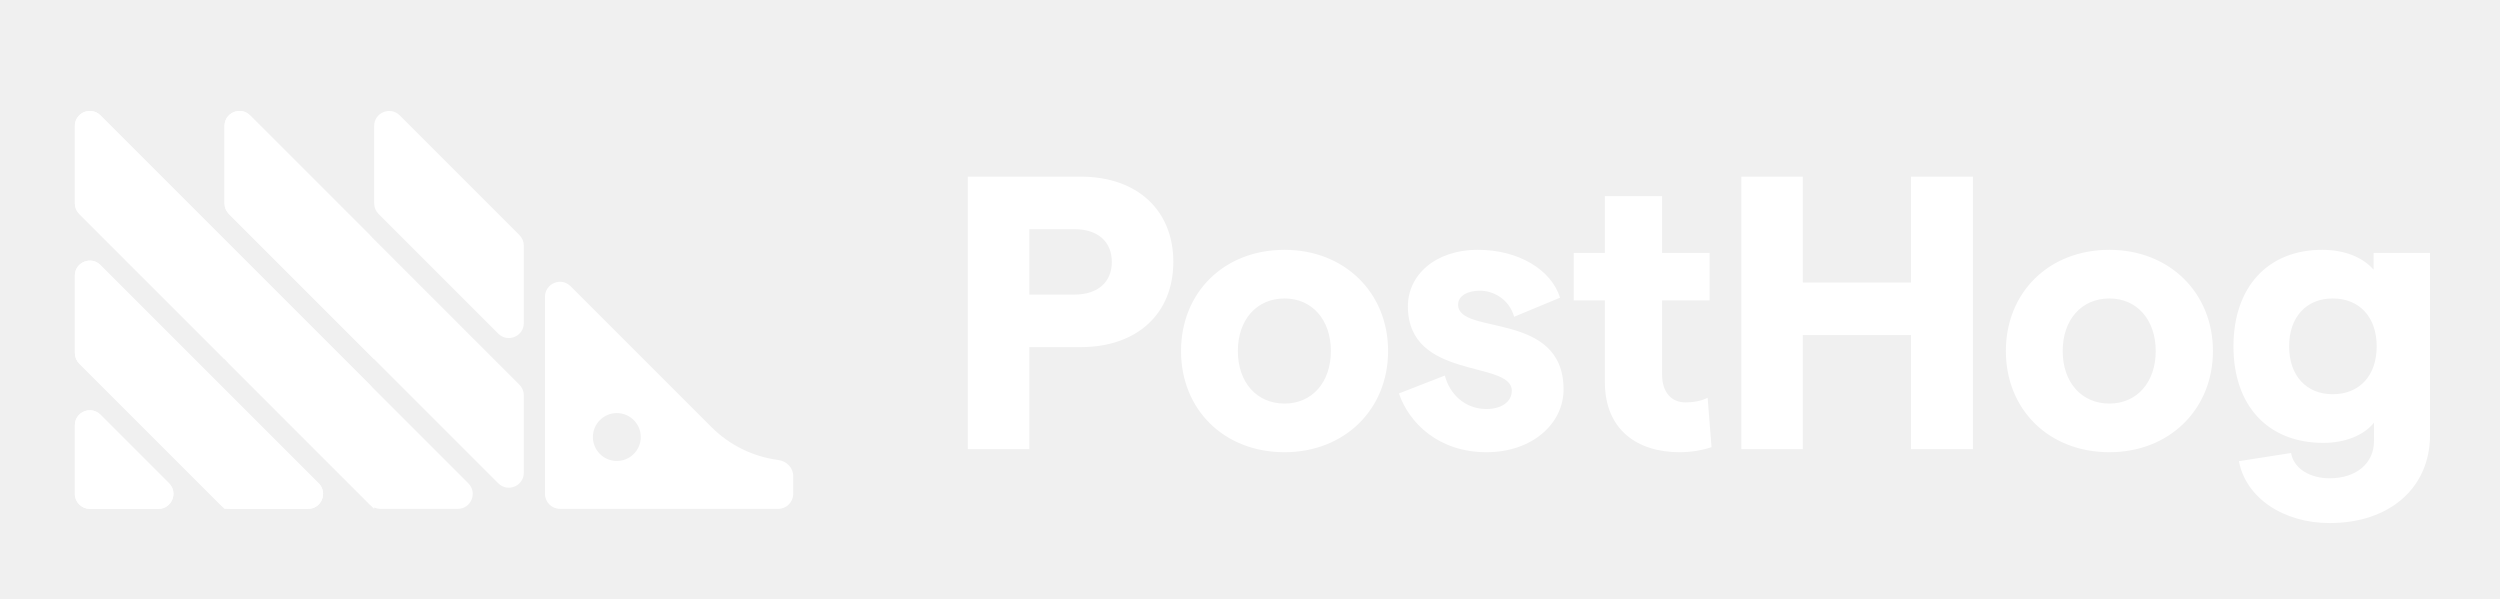
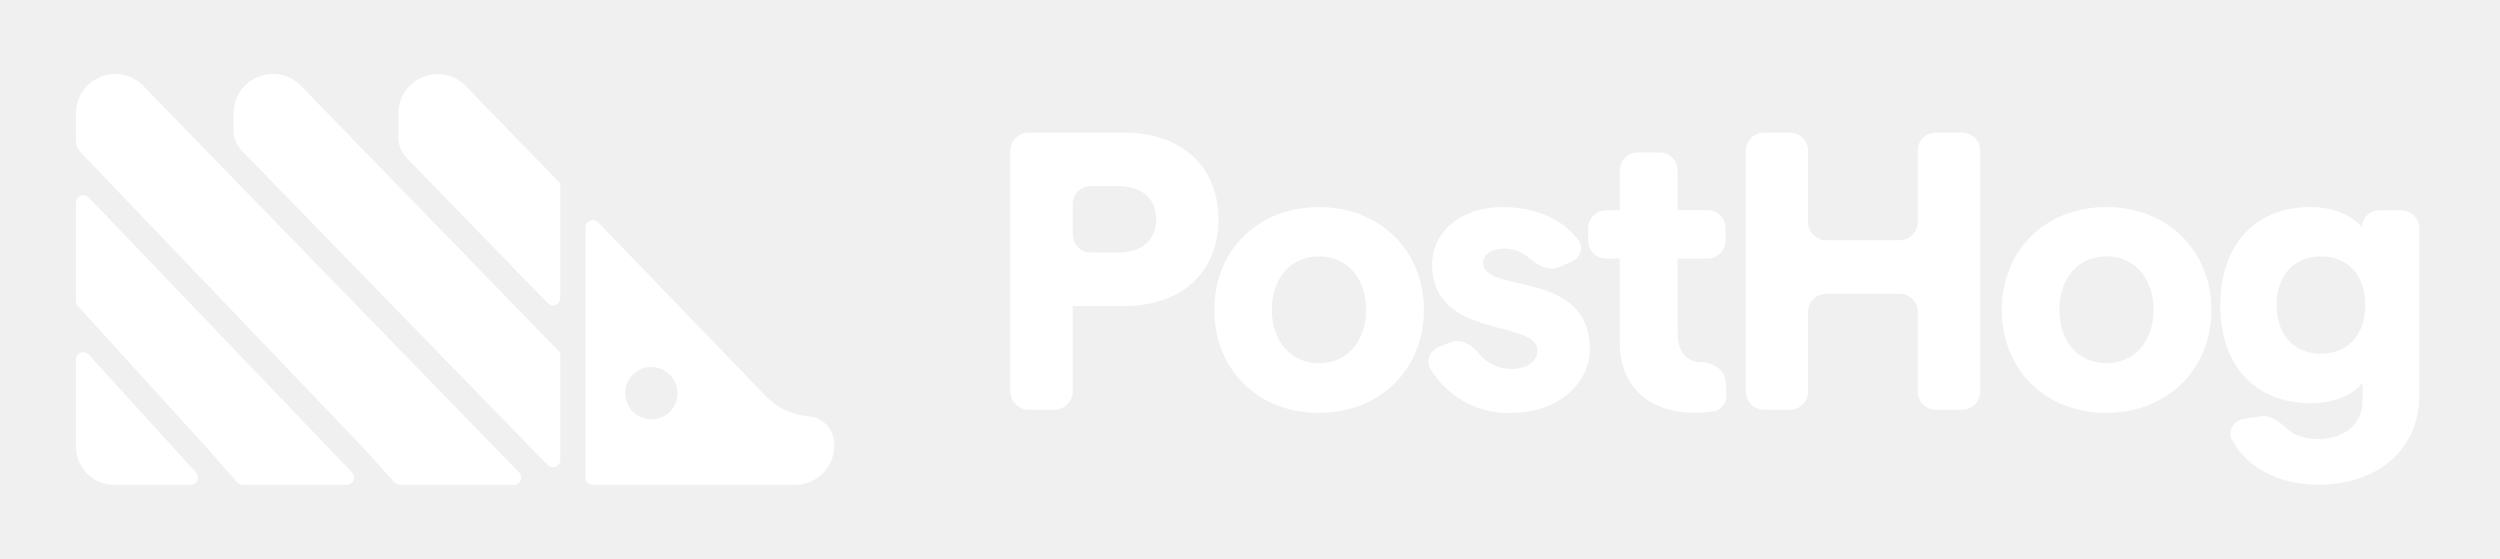
- <svg xmlns="http://www.w3.org/2000/svg" width="167" height="40" viewBox="0 0 167 40" fill="none">
-   <path d="M15.891 22.206c-.368.737-1.42.737-1.789 0l-.881-1.763c-.141-.281-.141-.613 0-.894l.881-1.763c.368-.737 1.42-.737 1.789 0l.881 1.763c.141.281.141.613 0 .894l-.881 1.763zM15.891 32.203c-.368.737-1.42.737-1.789 0l-.881-1.763c-.141-.281-.141-.613 0-.894l.881-1.763c.368-.737 1.42-.737 1.789 0l.881 1.763c.141.281.141.613 0 .894l-.881 1.763z" fill="#fff" />
-   <path d="M5 28.408c0-.891 1.077-1.337 1.707-.707l4.583 4.583c.63.63.184 1.707-.707 1.707H6c-.552 0-1-.448-1-1v-4.583zm0-4.828c0 .265.105.52.293.707l9.411 9.411c.188.188.442.293.707.293h5.169c.891 0 1.337-1.077.707-1.707L6.707 17.704C6.077 17.074 5 17.52 5 18.411v5.169zm0-9.997c0 .265.105.52.293.707L24.701 33.699c.188.188.442.293.707.293h5.169c.891 0 1.337-1.077.707-1.707L6.707 7.707C6.077 7.077 5 7.523 5 8.414v5.169zm9.997 0c0 .265.105.52.293.707l17.994 17.994c.63.63 1.707.184 1.707-.707v-5.169c0-.265-.105-.52-.293-.707l-17.994-17.994c-.63-.63-1.707-.184-1.707.707v5.169zm11.704-5.876c-.63-.63-1.707-.184-1.707.707v5.169c0 .265.105.52.293.707l7.997 7.997c.63.63 1.707.184 1.707-.707v-5.169c0-.265-.105-.52-.293-.707l-7.997-7.997zM47.525 28.531l-9.413-9.413c-.63-.63-1.707-.184-1.707.707v13.166c0 .552.448 1 1 1h14.581c.552 0 1-.448 1-1v-1.199c0-.552-.45-.993-.997-1.065-1.681-.219-3.253-.986-4.463-2.197zm-6.321 2.262c-.883 0-1.599-.717-1.599-1.6 0-.883.717-1.599 1.599-1.599.883 0 1.6.717 1.6 1.599 0 .883-.717 1.6-1.6 1.6z" fill="#fff" />
-   <path d="M5 32.992c0 .552.448 1 1 1h4.583c.891 0 1.337-1.077.707-1.707l-4.583-4.583C6.077 27.071 5 27.517 5 28.408v4.583zM14.997 15.997L6.707 7.707C6.077 7.077 5 7.523 5 8.414v5.169c0 .265.105.52.293.707l9.704 9.704V15.997zM6.707 17.704C6.077 17.074 5 17.52 5 18.411v5.169c0 .265.105.52.293.707l9.704 9.704V25.994l-8.29-8.29zM24.994 16.411c0-.265-.105-.52-.293-.707l-7.997-7.997c-.63-.63-1.707-.184-1.707.707v5.169c0 .265.105.52.293.707l9.704 9.704v-7.583zM14.997 33.992h5.583c.891 0 1.337-1.077.707-1.707L14.997 25.994v7.998z" fill="#fff" />
-   <path d="M14.997 15.997v7.583c0 .265.105.52.293.707l9.704 9.704v-7.583c0-.265-.105-.519-.293-.707L14.997 15.997zM64.65 30h4.108v-6.812h3.432c3.77 0 6.188-2.236 6.188-5.694 0-3.458-2.418-5.694-6.188-5.694h-7.54V30zm4.108-10.322v-4.368h3.016c1.56 0 2.496.832 2.496 2.184 0 1.352-.936 2.184-2.496 2.184h-3.016zM85.809 30.208c4.004 0 6.916-2.86 6.916-6.76s-2.912-6.76-6.916-6.76c-4.056 0-6.916 2.86-6.916 6.76s2.86 6.76 6.916 6.76zm-3.12-6.76c0-2.08 1.248-3.51 3.12-3.51 1.846 0 3.094 1.43 3.094 3.51s-1.248 3.51-3.094 3.51c-1.872 0-3.12-1.43-3.12-3.51zM99.299 30.208c3.067 0 5.147-1.924 5.147-4.186 0-5.304-7.045-3.588-7.045-5.668 0-.572.598-.936 1.456-.936.884 0 1.95.546 2.288 1.742l3.068-1.274c-.598-1.898-2.808-3.198-5.486-3.198-2.886 0-4.68 1.716-4.68 3.77 0 4.966 6.941 3.588 6.941 5.642 0 .728-.676 1.222-1.69 1.222-1.456 0-2.47-1.014-2.782-2.236l-3.068 1.196c.676 1.976 2.652 3.926 5.85 3.926zM114.33 29.87l-.26-3.302c-.442.234-1.014.312-1.482.312-.936 0-1.56-.676-1.56-1.846v-4.966h3.172v-3.172h-3.172V13.1h-3.822v3.796h-2.08v3.172h2.08v5.46c0 3.172 2.158 4.68 4.992 4.68.78 0 1.508-.13 2.132-.338zM127.656 11.8v7.072h-7.228V11.8h-4.108V30h4.108v-7.618h7.228V30h4.134V11.8h-4.134zM140.908 30.208c4.004 0 6.916-2.86 6.916-6.76s-2.912-6.76-6.916-6.76c-4.056 0-6.916 2.86-6.916 6.76s2.86 6.76 6.916 6.76zm-3.12-6.76c0-2.08 1.248-3.51 3.12-3.51 1.846 0 3.094 1.43 3.094 3.51s-1.248 3.51-3.094 3.51c-1.872 0-3.12-1.43-3.12-3.51zM155.201 29.584c1.43 0 2.704-.494 3.38-1.352v1.248c0 1.456-1.17 2.47-2.964 2.47-1.274 0-2.392-.624-2.574-1.69l-3.484.546c.468 2.47 2.99 4.134 6.058 4.134 4.03 0 6.708-2.366 6.708-5.876V16.896h-3.77v1.118c-.702-.806-1.898-1.326-3.432-1.326-3.64 0-5.928 2.496-5.928 6.448 0 3.952 2.288 6.448 6.006 6.448zm-2.288-6.448c0-1.95 1.144-3.198 2.912-3.198 1.794 0 2.938 1.248 2.938 3.198s-1.144 3.198-2.938 3.198c-1.768 0-2.912-1.248-2.912-3.198z" fill="#fff" />
+ <svg xmlns="http://www.w3.org/2000/svg" width="170" height="38" viewBox="-5.04 -5.04 170.08 38.08" role="img">
+   <g fill="#fff" clip-path="url(#logo-landscape-black-clip0_56_1025)">
+     <path d="m50.02 23.34-.34-.04c-1-.13-1.95-.6-2.66-1.33L35.58 10.11a.5.5 0 0 0-.86.35V27.5c0 .28.22.5.5.5H49c1.48 0 2.67-1.2 2.67-2.67v-.1a1.9 1.9 0 0 0-1.66-1.9m-10.81.2a1.78 1.78 0 1 1 0-3.56 1.78 1.78 0 0 1 0 3.57M0 25.41A2.6 2.6 0 0 0 2.59 28h5.22a.5.5 0 0 0 .37-.84L.87 19.13a.5.5 0 0 0-.87.34zm18.81 1.74a.5.5 0 0 1-.36.85h-7.09a.5.5 0 0 1-.37-.17L8.94 25.5.13 15.82A.5.5 0 0 1 0 15.5V8.75a.5.5 0 0 1 .86-.34zM0 2.68C0 .28 2.92-.91 4.59.82l25.6 26.33a.5.5 0 0 1-.36.85h-7.76a.5.5 0 0 1-.37-.17l-2.1-2.33L.28 5.3A1 1 0 0 1 0 4.6zm10.74 0c0-2.4 2.92-3.59 4.59-1.87L32.5 18.48l.5.51v7.3a.5.5 0 0 1-.86.35l-1.12-1.14L11.3 5.23a2 2 0 0 1-.57-1.4zM33 7.46v7.8a.5.5 0 0 1-.85.36l-9.61-9.89a2 2 0 0 1-.57-1.4V2.69c0-2.4 2.92-3.59 4.59-1.86z" />
+   </g>
+   <path fill="#fff" d="M64.9 22.88c-.67 0-1.23-.56-1.23-1.24V5.24c0-.69.56-1.24 1.24-1.24h6.55c3.89 0 6.39 2.32 6.39 5.9 0 3.6-2.5 5.91-6.4 5.91h-3.53v5.83c0 .68-.56 1.24-1.24 1.24zm3.02-11.94c0 .68.55 1.23 1.23 1.23h1.88c1.6 0 2.58-.86 2.58-2.26s-.97-2.27-2.58-2.27h-1.88c-.68 0-1.23.55-1.23 1.23zM84.71 23.1c-4.18 0-7.14-2.97-7.14-7.02s2.96-7.01 7.14-7.01c4.14 0 7.14 2.97 7.14 7.01 0 4.05-3 7.01-7.14 7.01m-3.22-7.02c0 2.16 1.3 3.64 3.22 3.64 1.9 0 3.2-1.48 3.2-3.64s-1.3-3.64-3.2-3.64c-1.93 0-3.22 1.48-3.22 3.64m16.34 7.03a6.2 6.2 0 0 1-5.54-3.01c-.34-.57-.01-1.26.6-1.5l.77-.3c.7-.27 1.45.15 1.92.73a2.8 2.8 0 0 0 2.25 1.08c1.05 0 1.75-.51 1.75-1.27 0-2.13-7.17-.7-7.17-5.85 0-2.13 1.85-3.91 4.83-3.91 2.27 0 4.2.9 5.17 2.31.36.53.05 1.2-.54 1.44l-.85.35c-.68.29-1.45-.14-2-.63a2.5 2.5 0 0 0-1.64-.64c-.89 0-1.5.38-1.5.97 0 2.16 7.27.38 7.27 5.88 0 2.35-2.15 4.34-5.32 4.34m14.64-1.31c.04.57-.3 1.1-.86 1.2q-.6.1-1.27.11c-2.92 0-5.15-1.56-5.15-4.85v-5.66h-.91c-.69 0-1.24-.56-1.24-1.24v-.82c0-.68.55-1.23 1.24-1.23h.91v-2.7c0-.69.55-1.24 1.23-1.24h1.48c.68 0 1.24.55 1.24 1.23v2.7h2.04c.68 0 1.23.56 1.23 1.24v.82c0 .68-.55 1.24-1.23 1.24h-2.04v5.15c0 1.2.64 1.91 1.6 1.91.75 0 1.6.5 1.66 1.25zM125.5 5.23c0-.68.55-1.23 1.23-1.23h1.8c.68 0 1.23.55 1.23 1.23v16.41c0 .68-.55 1.24-1.23 1.24h-1.8c-.68 0-1.23-.56-1.23-1.24v-5.43c0-.68-.56-1.23-1.24-1.23h-5c-.67 0-1.23.55-1.23 1.23v5.43c0 .68-.55 1.24-1.23 1.24h-1.77c-.69 0-1.24-.56-1.24-1.24V5.24c0-.69.55-1.24 1.24-1.24h1.77c.68 0 1.23.55 1.23 1.23v4.87c0 .68.56 1.23 1.24 1.23h5c.67 0 1.23-.55 1.23-1.23zm12.87 17.87c-4.19 0-7.14-2.97-7.14-7.02s2.95-7.01 7.14-7.01c4.13 0 7.14 2.97 7.14 7.01 0 4.05-3 7.01-7.14 7.01m-3.22-7.02c0 2.16 1.29 3.64 3.22 3.64 1.9 0 3.2-1.48 3.2-3.64s-1.3-3.64-3.2-3.64c-1.93 0-3.22 1.48-3.22 3.64m17.17 6.37c-3.84 0-6.2-2.58-6.2-6.68s2.36-6.69 6.12-6.69c1.58 0 2.82.54 3.54 1.37 0-.64.52-1.15 1.16-1.15h1.5c.68 0 1.24.55 1.24 1.23V21.9c0 3.64-2.77 6.09-6.93 6.09-2.64 0-4.9-1.2-5.85-3.09-.31-.62.16-1.29.85-1.4l1.14-.17c.67-.11 1.29.4 1.78.85.5.46 1.26.7 2.08.7 1.85 0 3.06-1.04 3.06-2.55v-1.3c-.7.9-2.01 1.4-3.49 1.4m-2.36-6.68c0 2.02 1.18 3.31 3 3.31 1.86 0 3.04-1.29 3.04-3.31s-1.18-3.32-3.03-3.32c-1.83 0-3.01 1.3-3.01 3.32" />
+   <defs>
+     <clipPath id="logo-landscape-black-clip0_56_1025">
+       <path fill="#fff" d="M0 0h51.67v28H0z" />
+     </clipPath>
+   </defs>
</svg>
